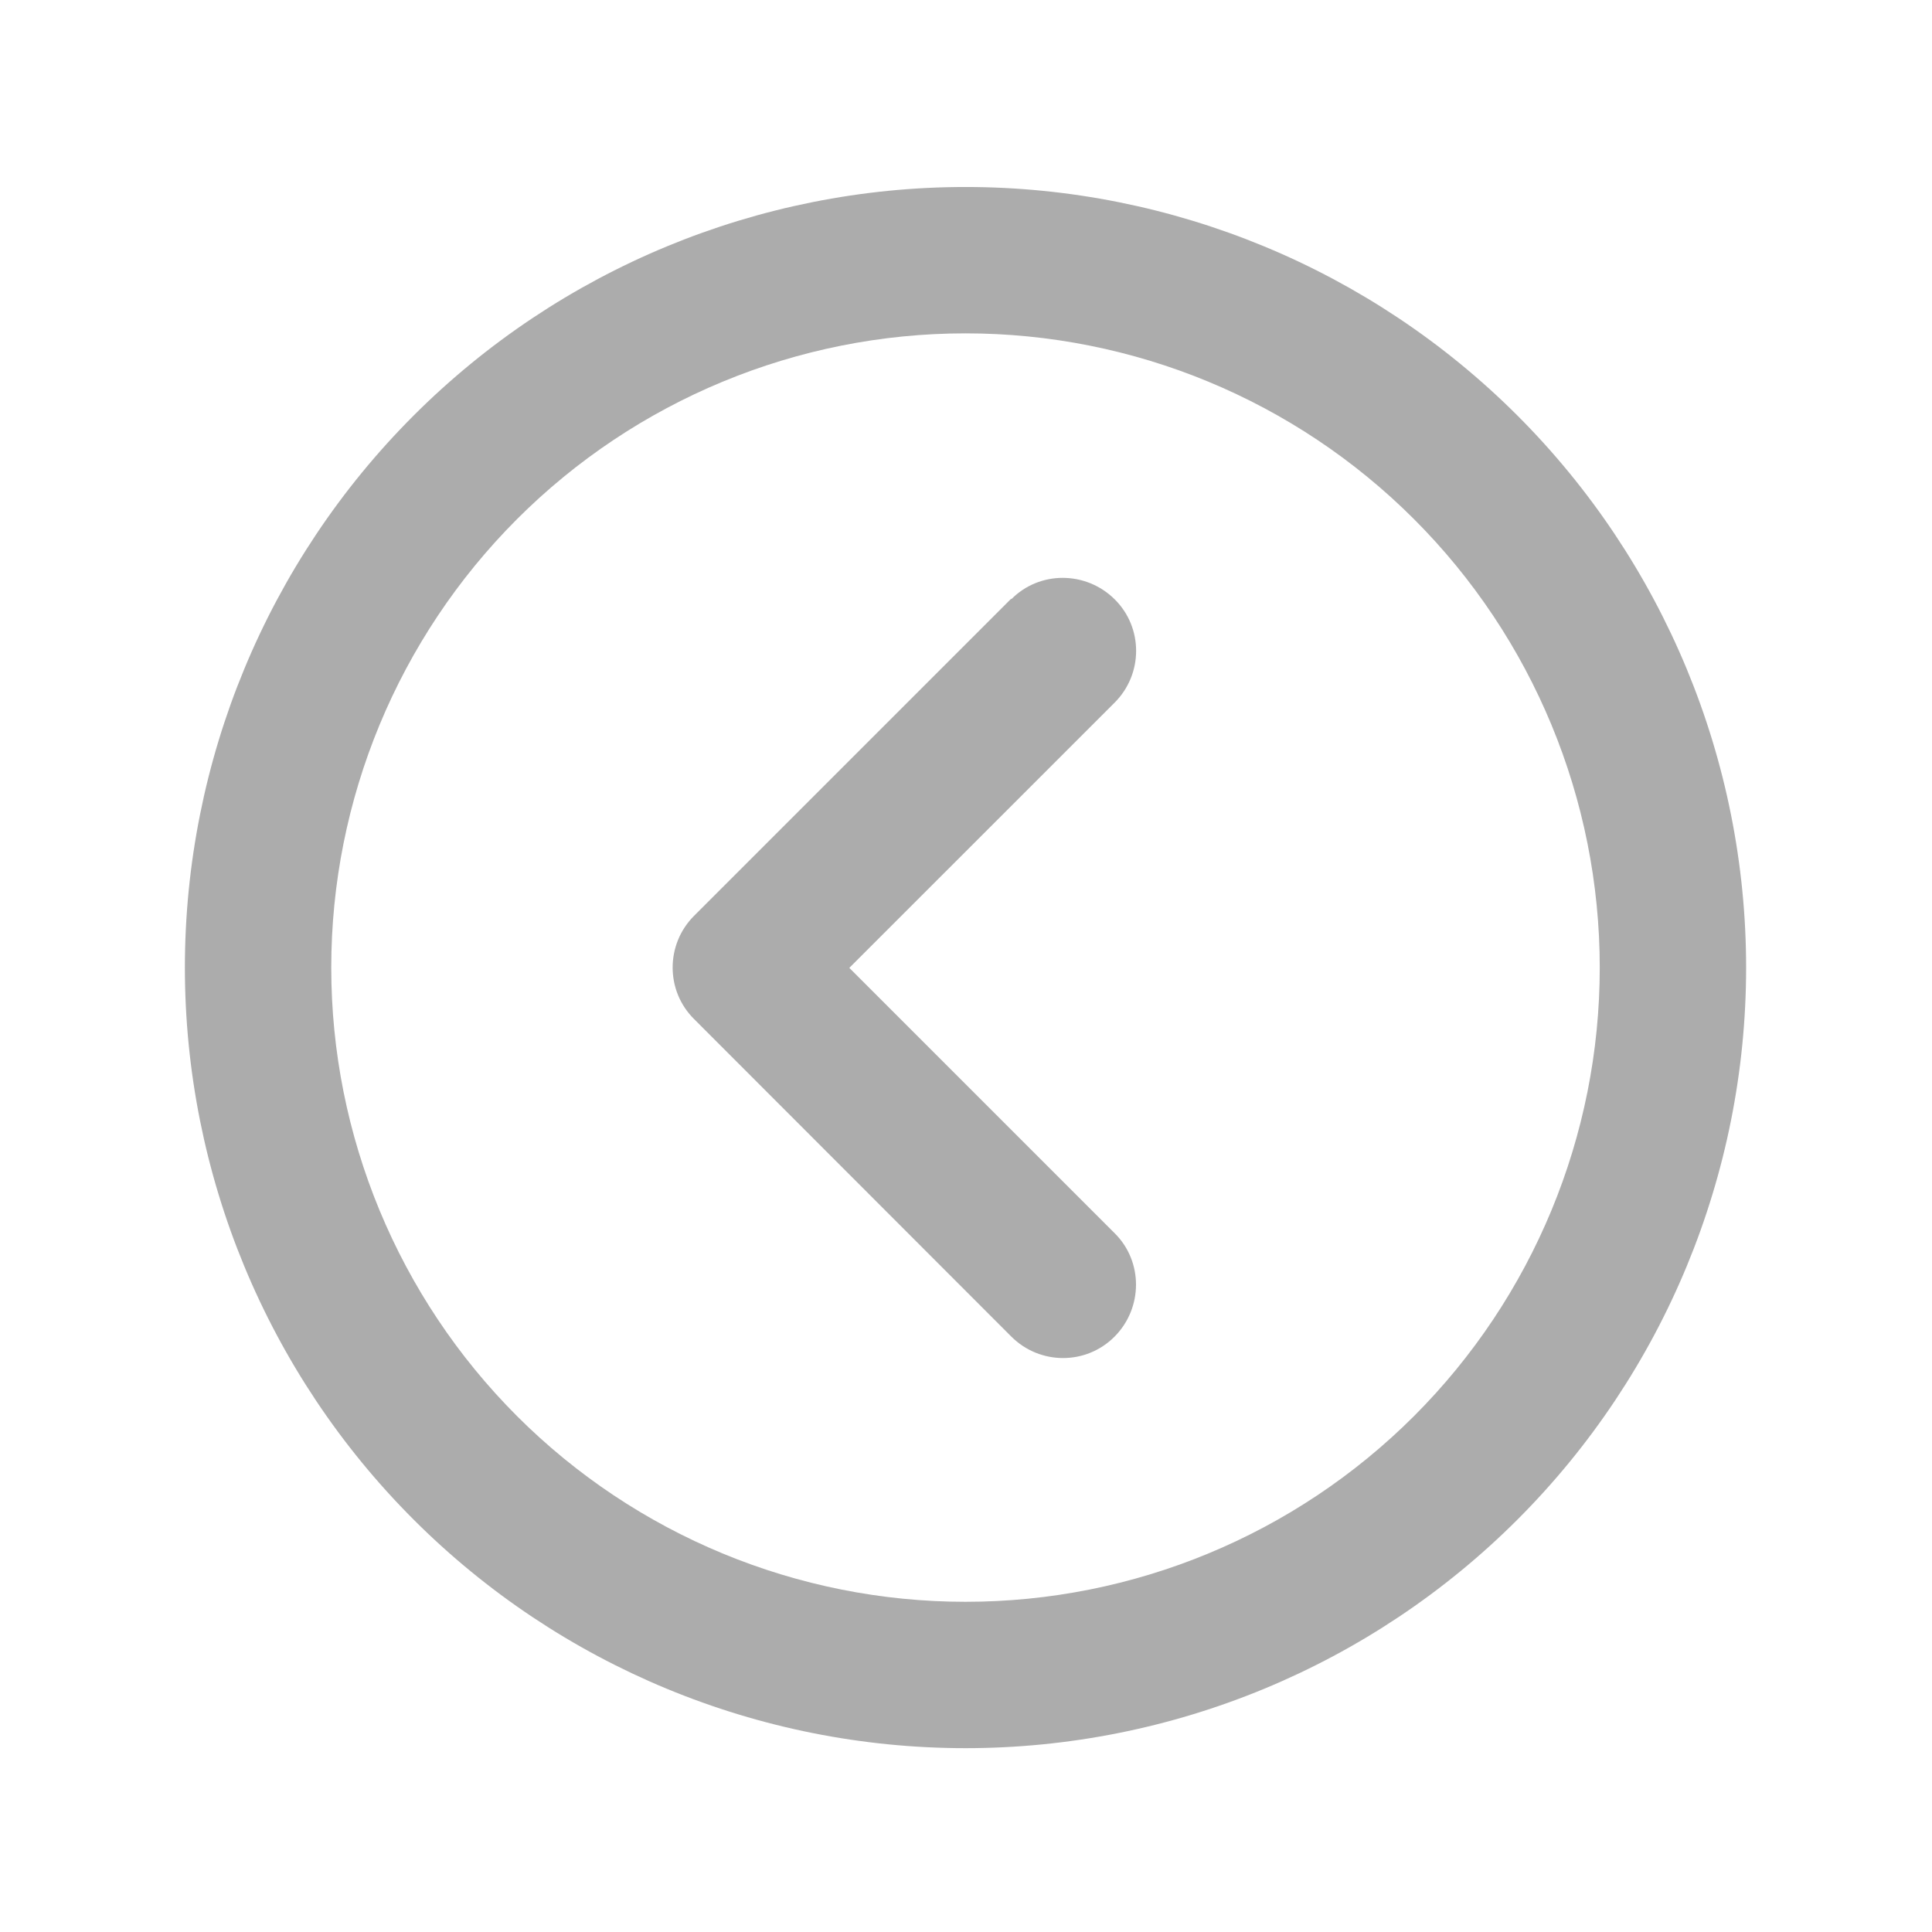
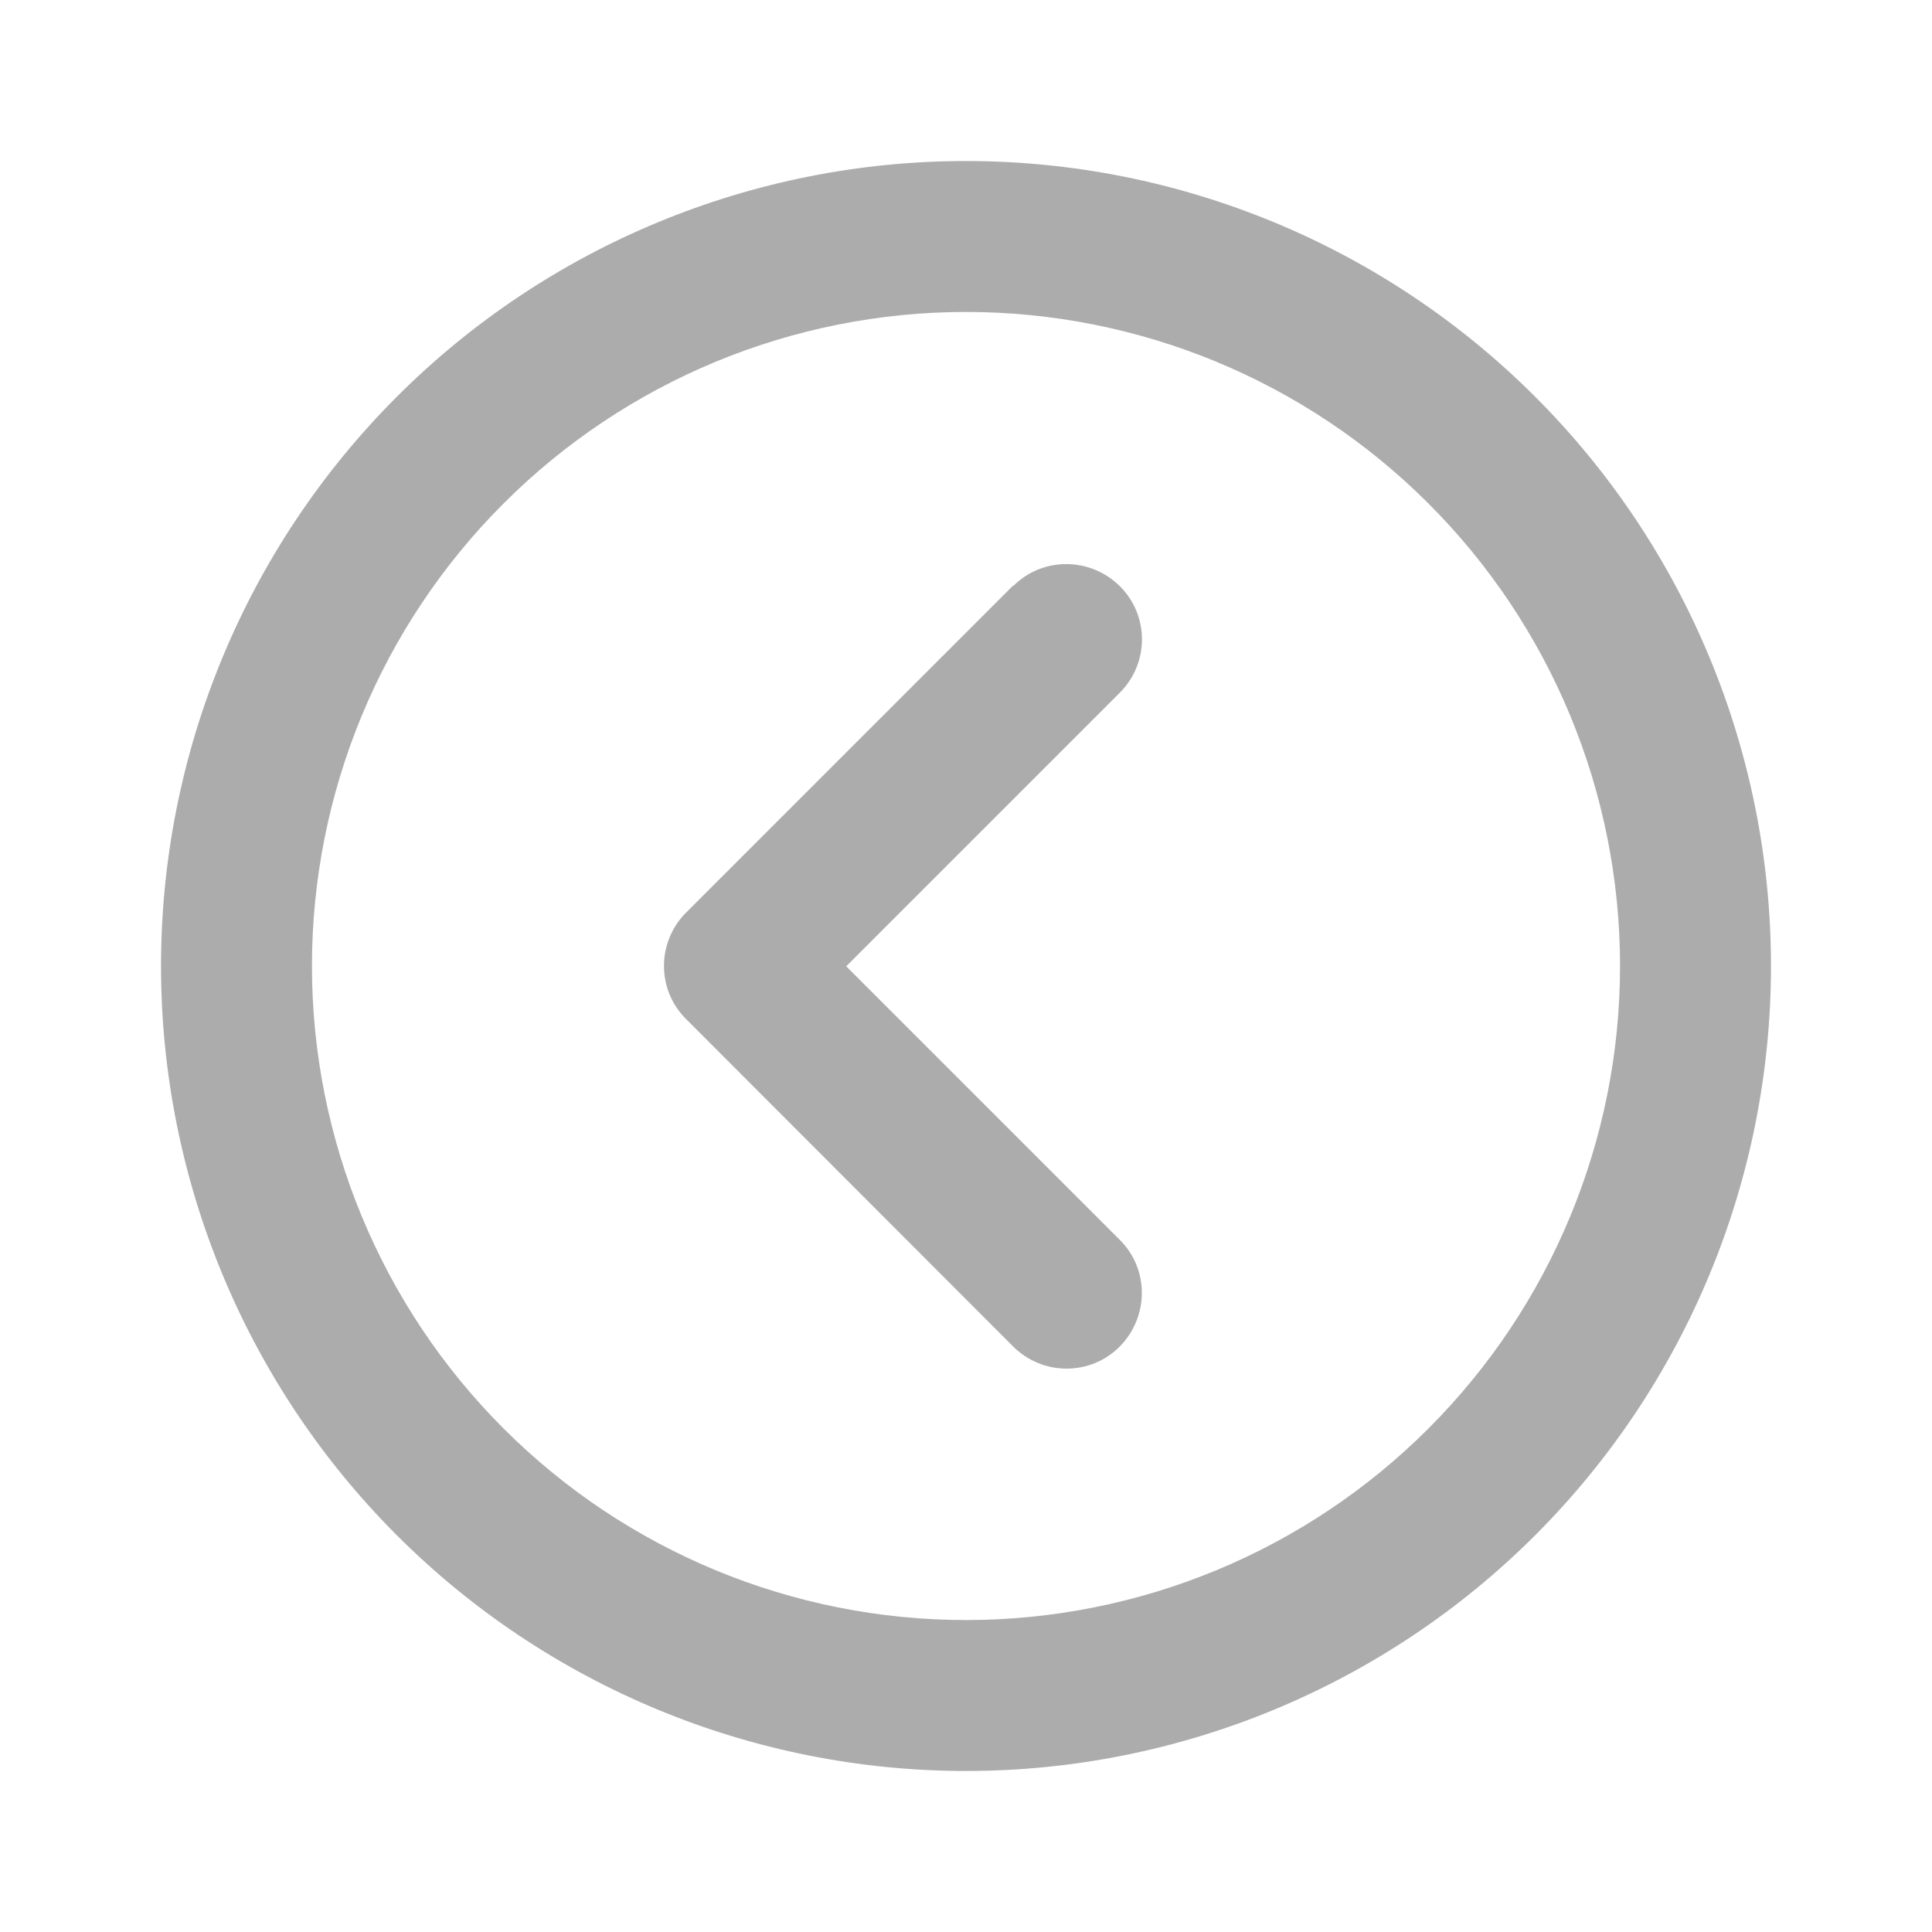
- <svg xmlns="http://www.w3.org/2000/svg" width="33" height="33" viewBox="0 0 33 33" fill="none">
-   <path d="M5.658 16.527C5.658 13.654 6.8 10.899 8.831 8.867C10.863 6.835 13.619 5.694 16.492 5.694C19.365 5.694 22.12 6.835 24.152 8.867C26.184 10.899 27.325 13.654 27.325 16.527C27.325 19.4 26.184 22.156 24.152 24.188C22.12 26.219 19.365 27.36 16.492 27.36C13.619 27.36 10.863 26.219 8.831 24.188C6.8 22.156 5.658 19.4 5.658 16.527ZM29.825 16.527C29.825 12.991 28.42 9.6 25.92 7.099C23.419 4.599 20.028 3.194 16.492 3.194C12.956 3.194 9.564 4.599 7.064 7.099C4.563 9.6 3.158 12.991 3.158 16.527C3.158 20.063 4.563 23.455 7.064 25.955C9.564 28.456 12.956 29.86 16.492 29.86C20.028 29.86 23.419 28.456 25.92 25.955C28.42 23.455 29.825 20.063 29.825 16.527ZM17.273 10.225L11.856 15.642C11.367 16.131 11.367 16.923 11.856 17.407L17.273 22.829C17.763 23.319 18.554 23.319 19.039 22.829C19.523 22.34 19.528 21.548 19.039 21.064L14.507 16.532L19.039 12.001C19.528 11.512 19.528 10.72 19.039 10.236C18.549 9.751 17.757 9.746 17.273 10.236V10.225Z" fill="#ACACAC" />
+ <svg xmlns="http://www.w3.org/2000/svg" width="32" height="32" viewBox="0 0 32 32" fill="none">
+   <path d="M5.167 16C5.167 13.127 6.308 10.371 8.34 8.34C10.371 6.308 13.127 5.167 16 5.167C18.873 5.167 21.629 6.308 23.66 8.34C25.692 10.371 26.833 13.127 26.833 16C26.833 18.873 25.692 21.628 23.66 23.66C21.629 25.692 18.873 26.833 16 26.833C13.127 26.833 10.371 25.692 8.34 23.66C6.308 21.628 5.167 18.873 5.167 16ZM29.333 16C29.333 12.464 27.929 9.072 25.428 6.572C22.928 4.071 19.536 2.667 16 2.667C12.464 2.667 9.072 4.071 6.572 6.572C4.072 9.072 2.667 12.464 2.667 16C2.667 19.536 4.072 22.927 6.572 25.428C9.072 27.928 12.464 29.333 16 29.333C19.536 29.333 22.928 27.928 25.428 25.428C27.929 22.927 29.333 19.536 29.333 16ZM16.781 9.698L11.365 15.114C10.875 15.604 10.875 16.396 11.365 16.88L16.781 22.302C17.271 22.791 18.063 22.791 18.547 22.302C19.031 21.812 19.037 21.021 18.547 20.536L14.016 16.005L18.547 11.474C19.037 10.984 19.037 10.193 18.547 9.708C18.057 9.224 17.266 9.219 16.781 9.708V9.698Z" fill="#ACACAC" />
</svg>
